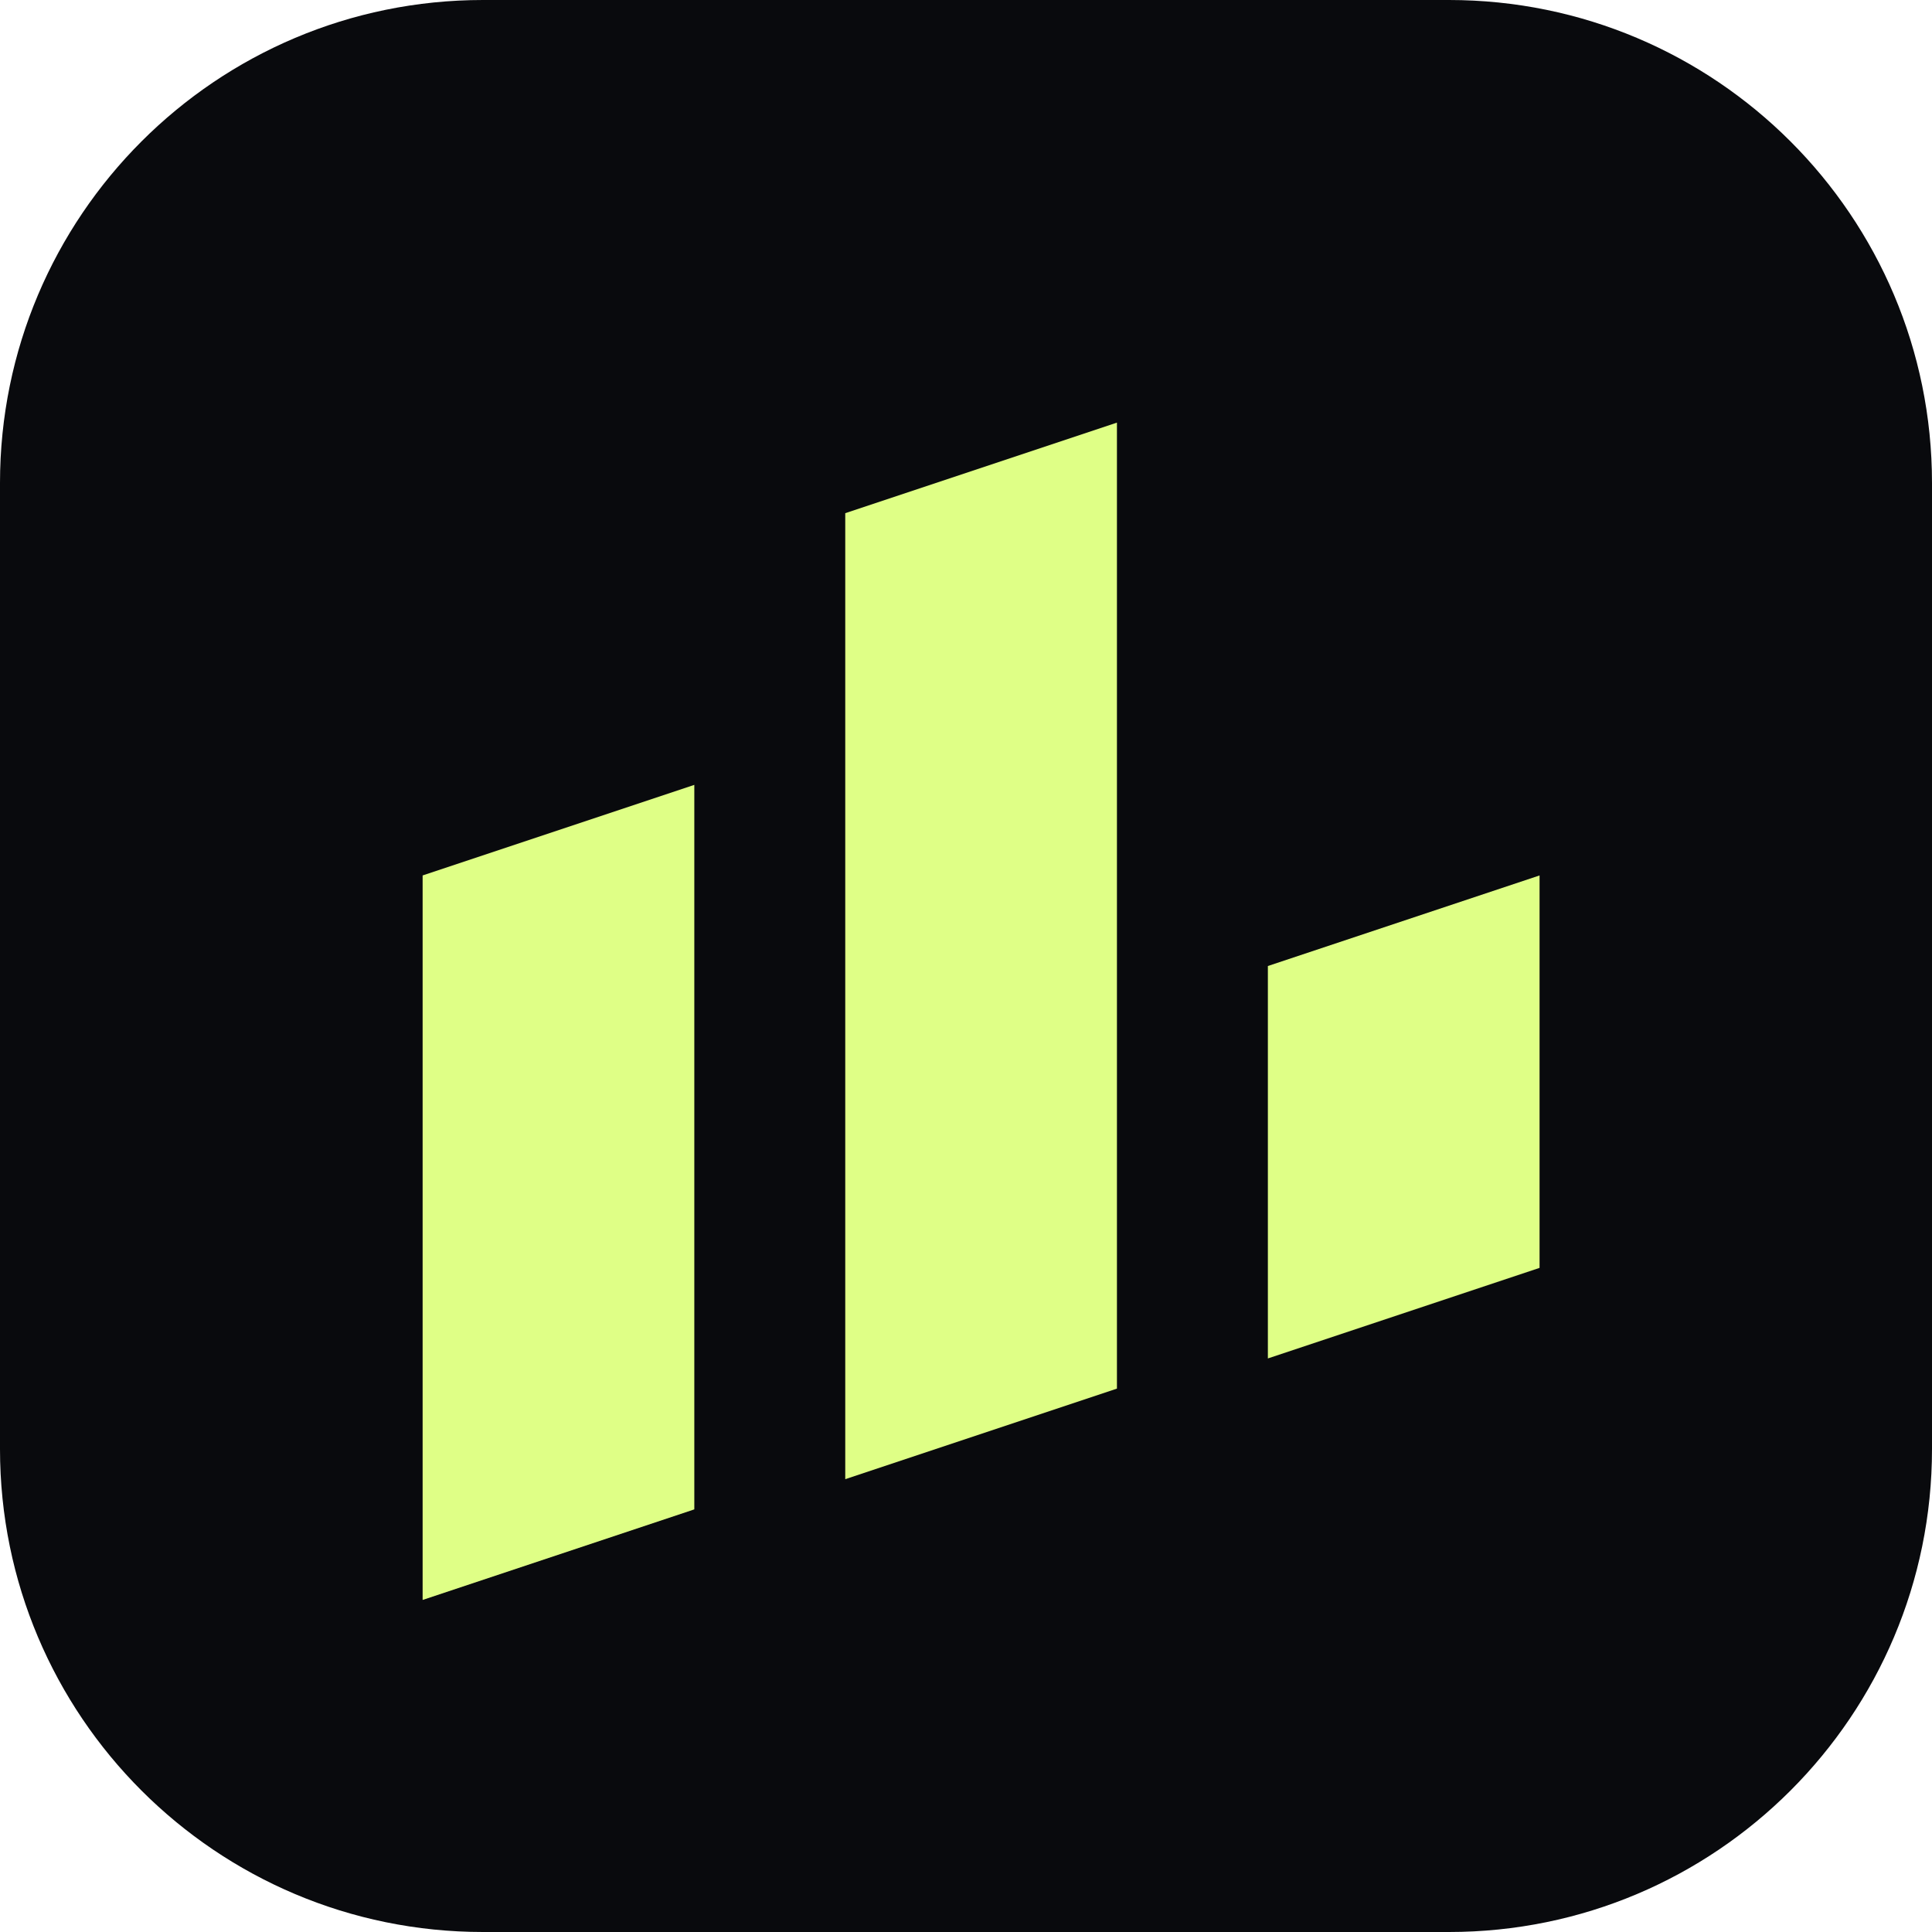
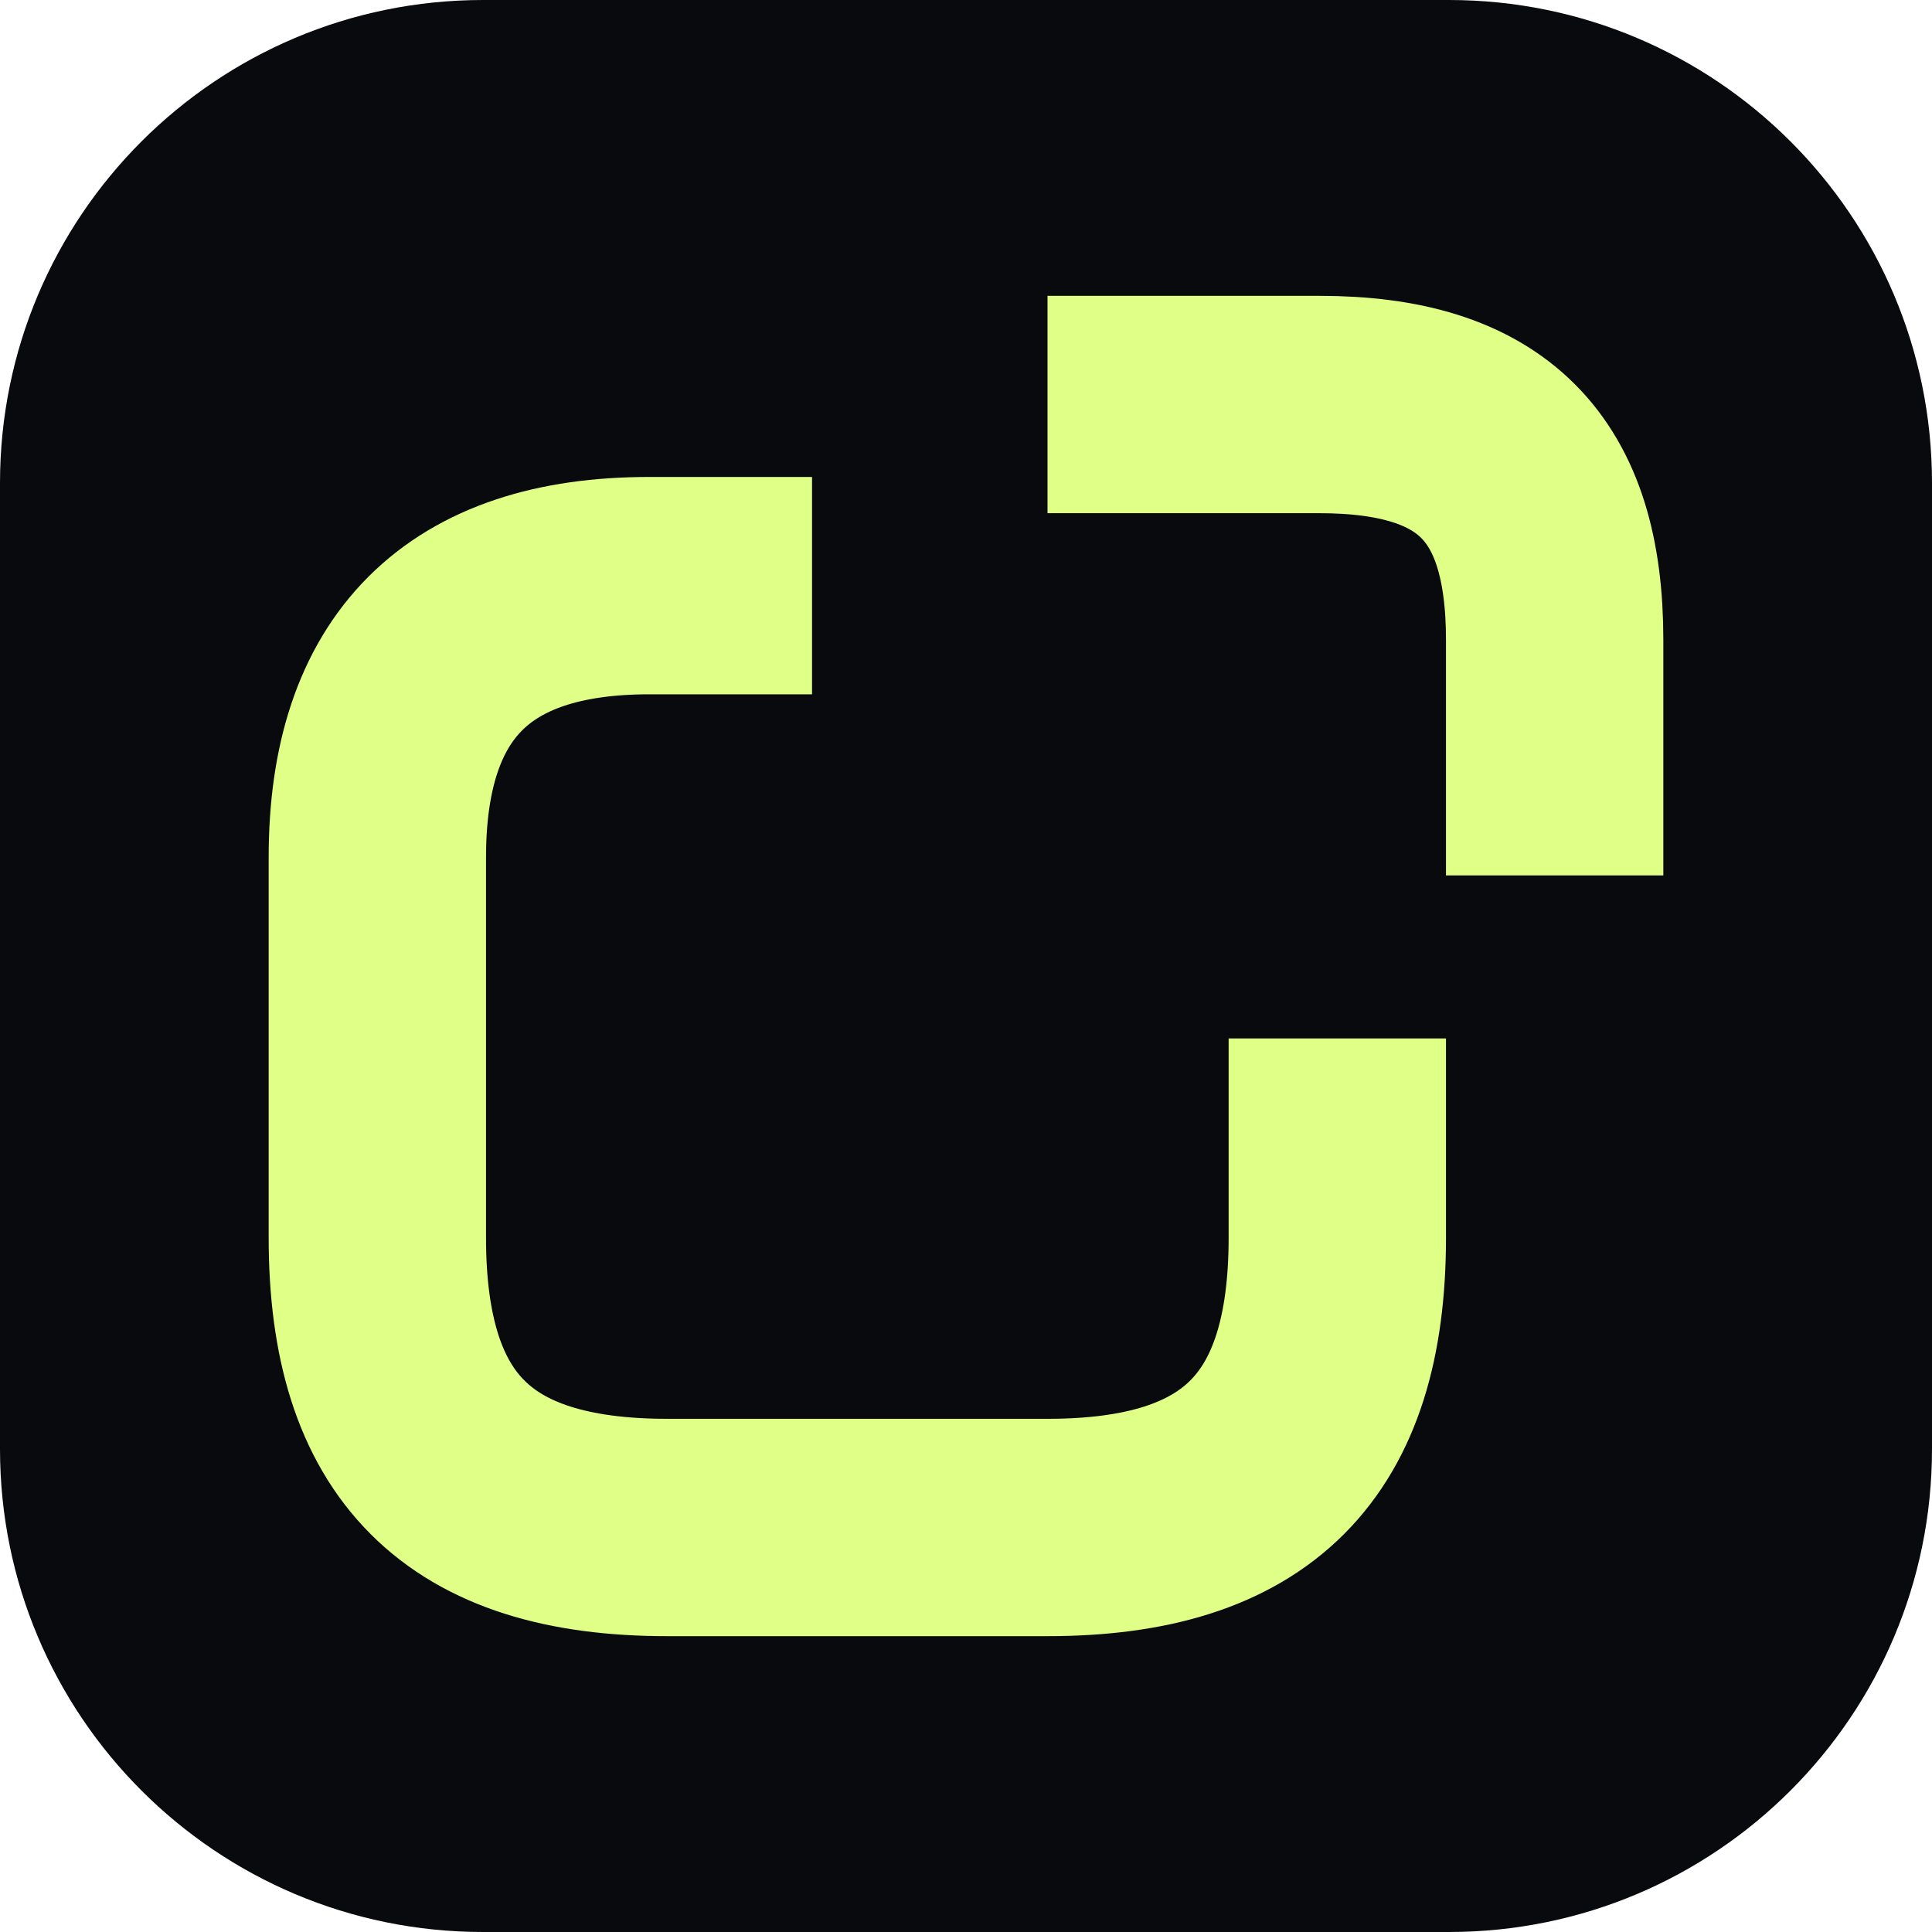
<svg xmlns="http://www.w3.org/2000/svg" width="64" height="64" viewBox="0 0 64 64">
  <rect width="64" height="64" rx="16" fill="#090a0d" />
-   <g fill="#dfff86">
-     <path d="M14 29 23 26v24l-9 3Z" />
-     <path d="m28 17 9-3v32l-9 3Z" />
-     <path d="m42 32 9-3v13l-9 3Z" />
+   <g transform="translate(6.5 9.2) scale(.6)" fill="none" stroke="#dfff86" stroke-width="12" stroke-linejoin="round">
+     <path d="M34 17H25c-10 0-15 5-15 15v21c0 11 5 16 16 16h21c11 0 16-5 16-16V42" />
+     <path d="M47 7h15c9 0 13 4 13 13v13" />
  </g>
</svg>
